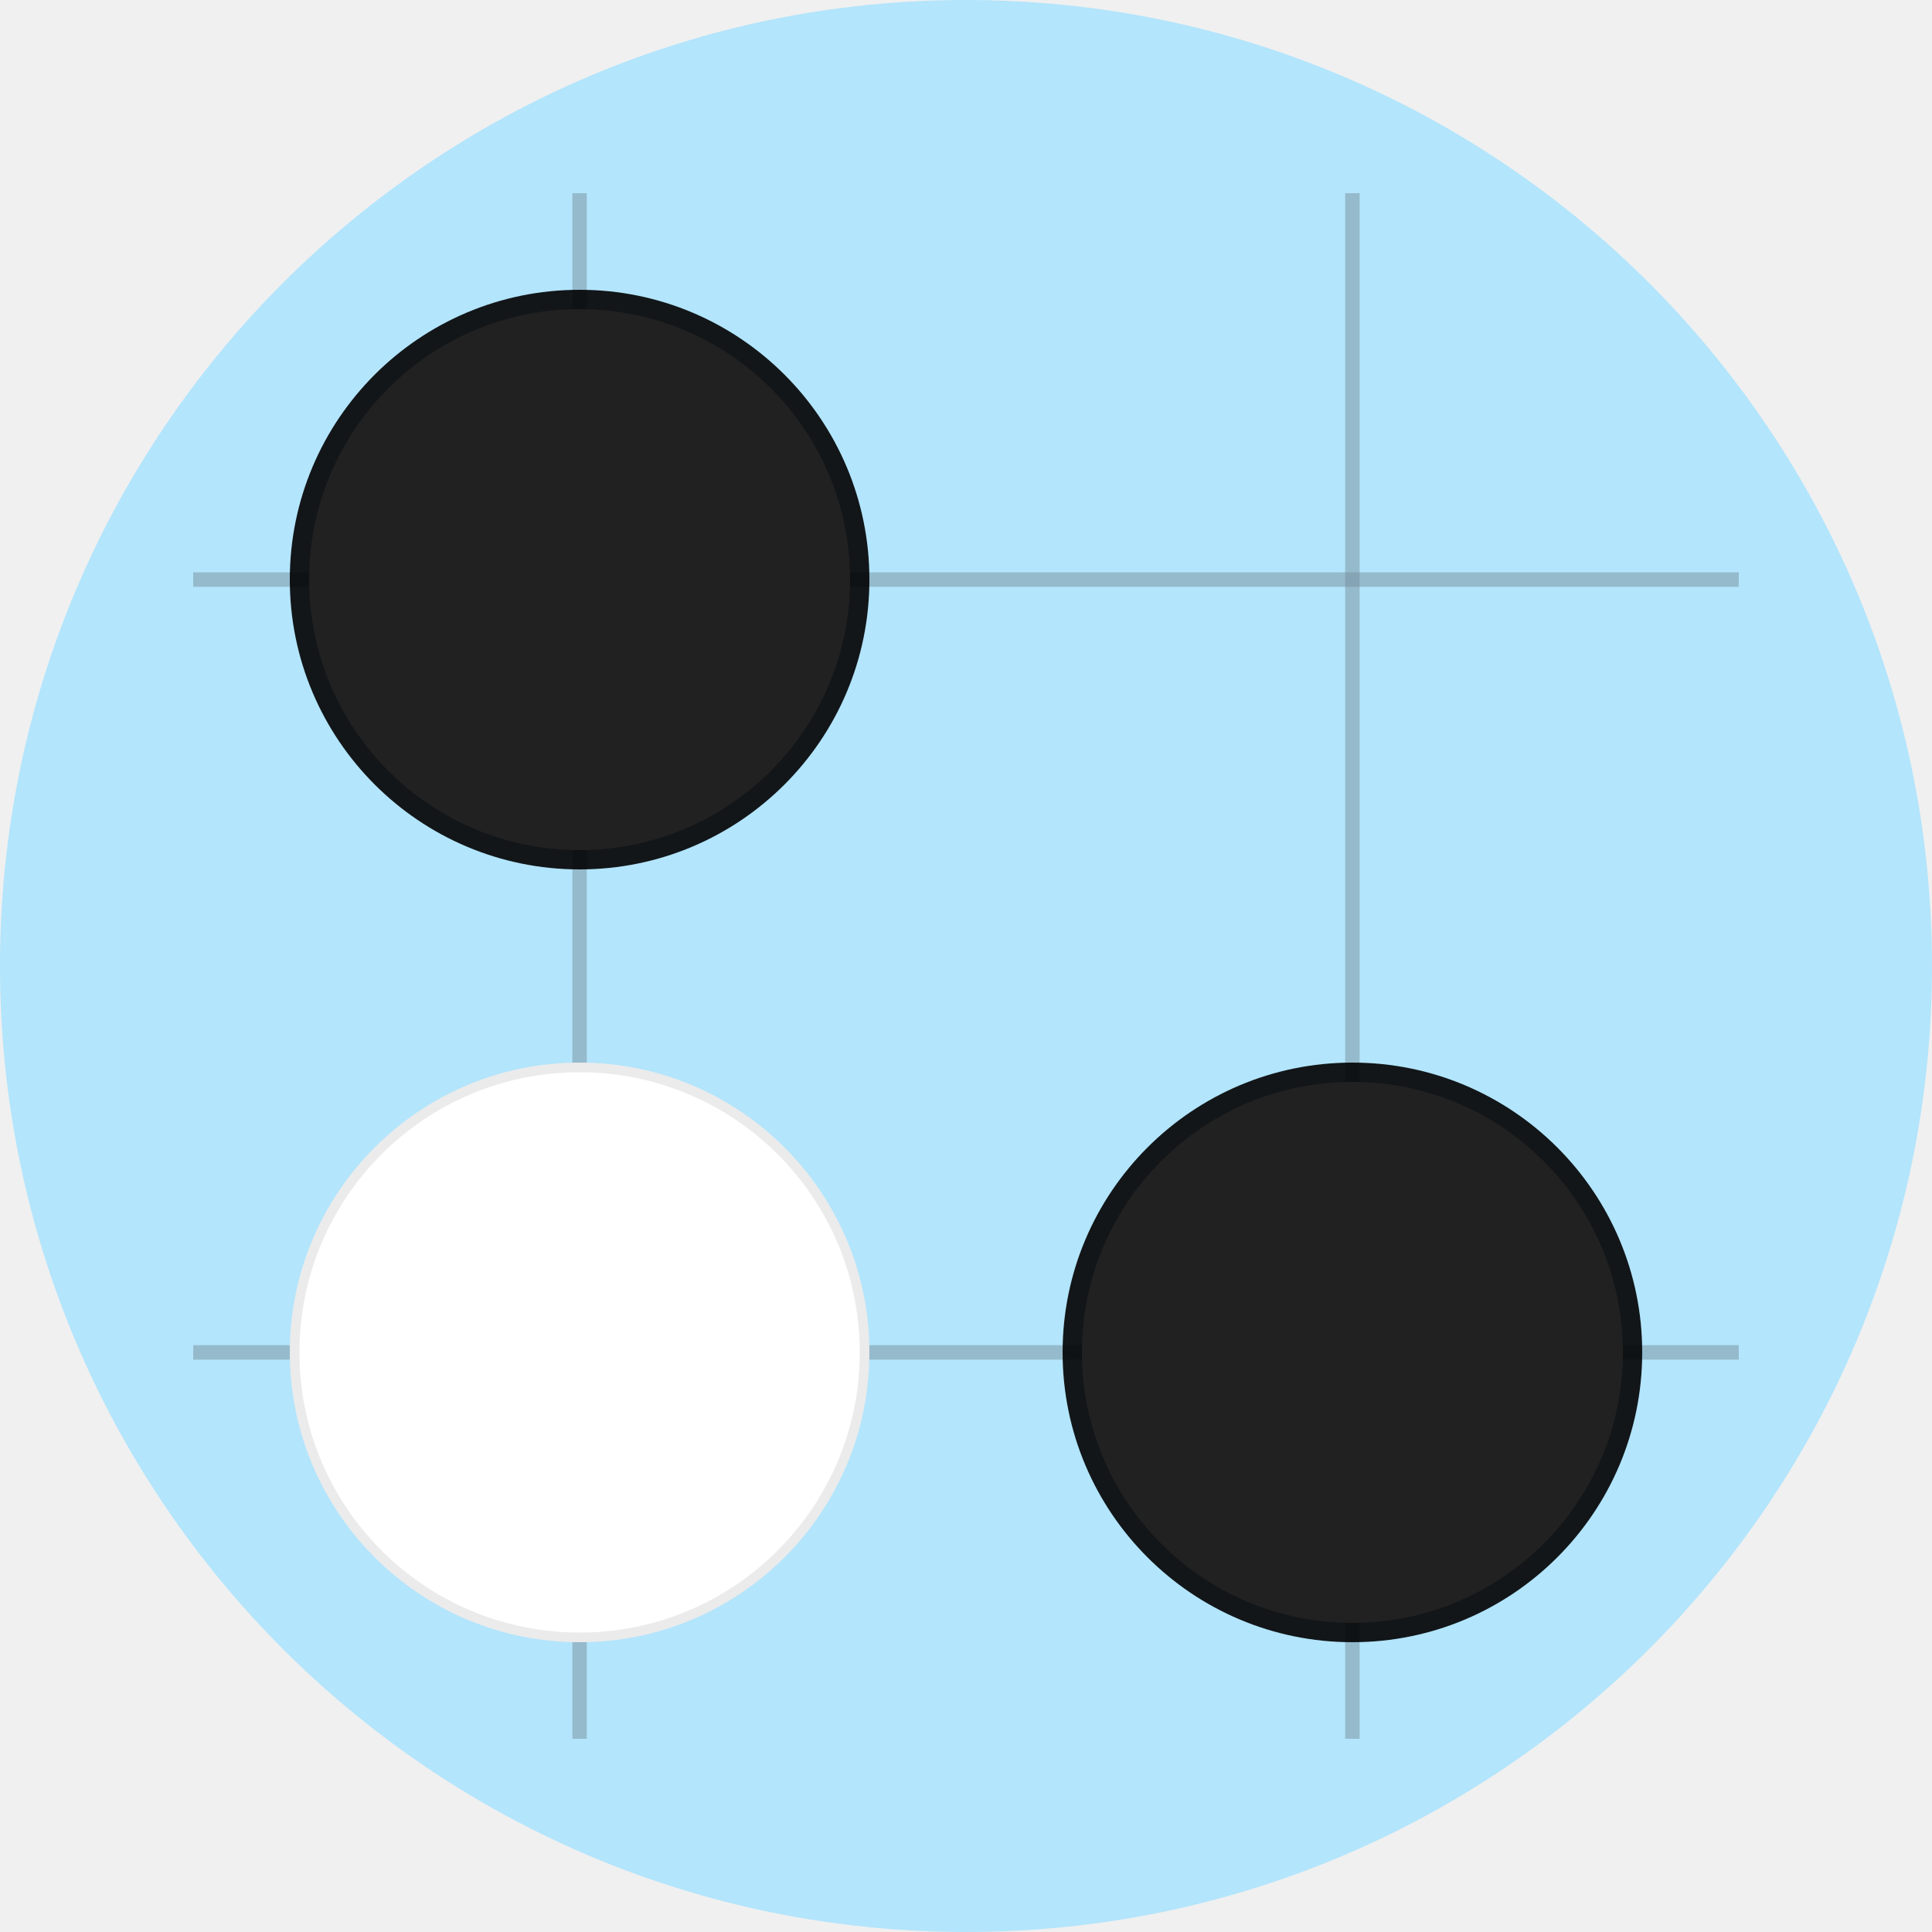
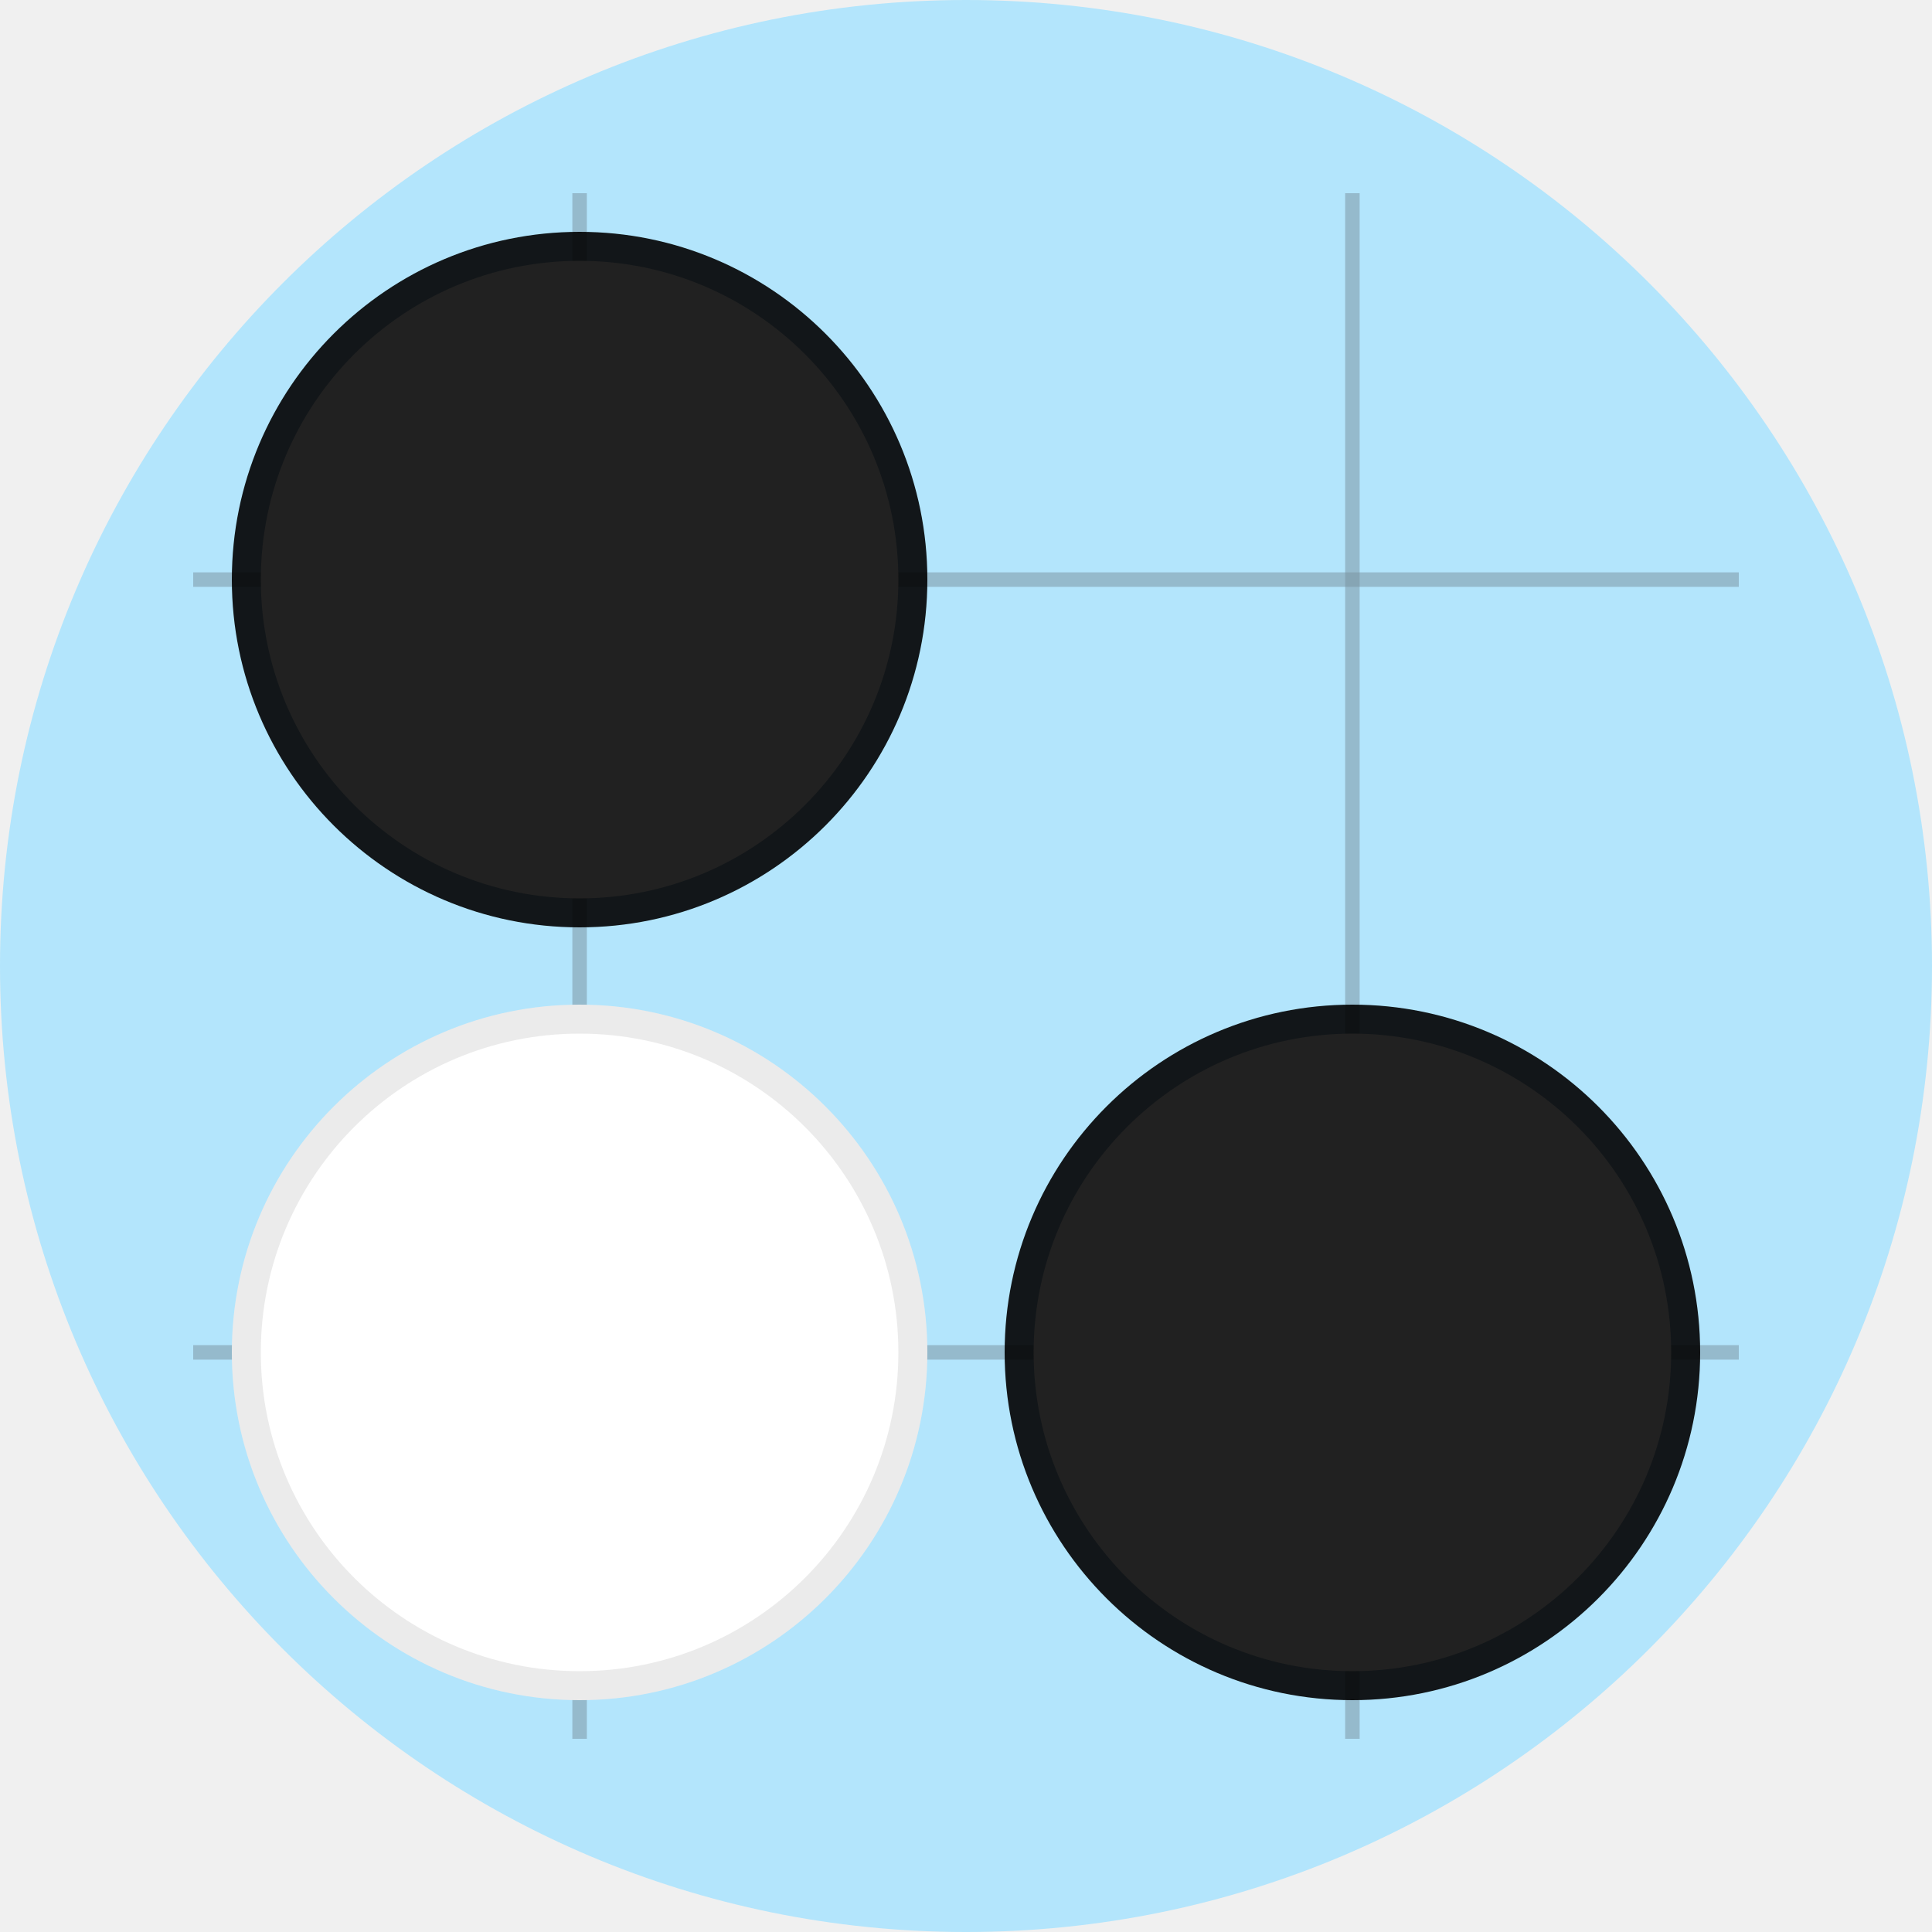
<svg xmlns="http://www.w3.org/2000/svg" viewBox="0 0 200 200">
  <circle cx="100" cy="100" r="100" fill="#B3E5FC" />
  <line x1="140" y1="20" x2="140" y2="180" stroke="#78909C" stroke-width="1.5" stroke-opacity="0.5" />
  <line x1="60" y1="20" x2="60" y2="180" stroke="#78909C" stroke-width="1.5" stroke-opacity="0.5" />
  <line x1="20" y1="60" x2="180" y2="60" stroke="#78909C" stroke-width="1.5" stroke-opacity="0.5" />
  <line x1="20" y1="140" x2="180" y2="140" stroke="#78909C" stroke-width="1.5" stroke-opacity="0.5" />
-   <circle cx="60" cy="140" r="30" fill="white" />
-   <circle cx="60" cy="140" r="30" fill="#000000" fill-opacity="0.08" />
-   <circle cx="60" cy="140" r="29" fill="white" />
-   <circle cx="140" cy="140" r="30" fill="#000000" fill-opacity="0.9" />
-   <circle cx="140" cy="140" r="28" fill="#212121" />
-   <circle cx="60" cy="60" r="30" fill="#000000" fill-opacity="0.9" />
-   <circle cx="60" cy="60" r="28" fill="#212121" />
+   <circle cx="60" cy="140" r="36" fill="white" />
+   <circle cx="60" cy="140" r="36" fill="#000000" fill-opacity="0.08" />
+   <circle cx="60" cy="140" r="33" fill="white" />
+   <circle cx="140" cy="140" r="36" fill="#000000" fill-opacity="0.9" />
+   <circle cx="140" cy="140" r="33" fill="#212121" />
+   <circle cx="60" cy="60" r="36" fill="#000000" fill-opacity="0.9" />
+   <circle cx="60" cy="60" r="33" fill="#212121" />
</svg>
